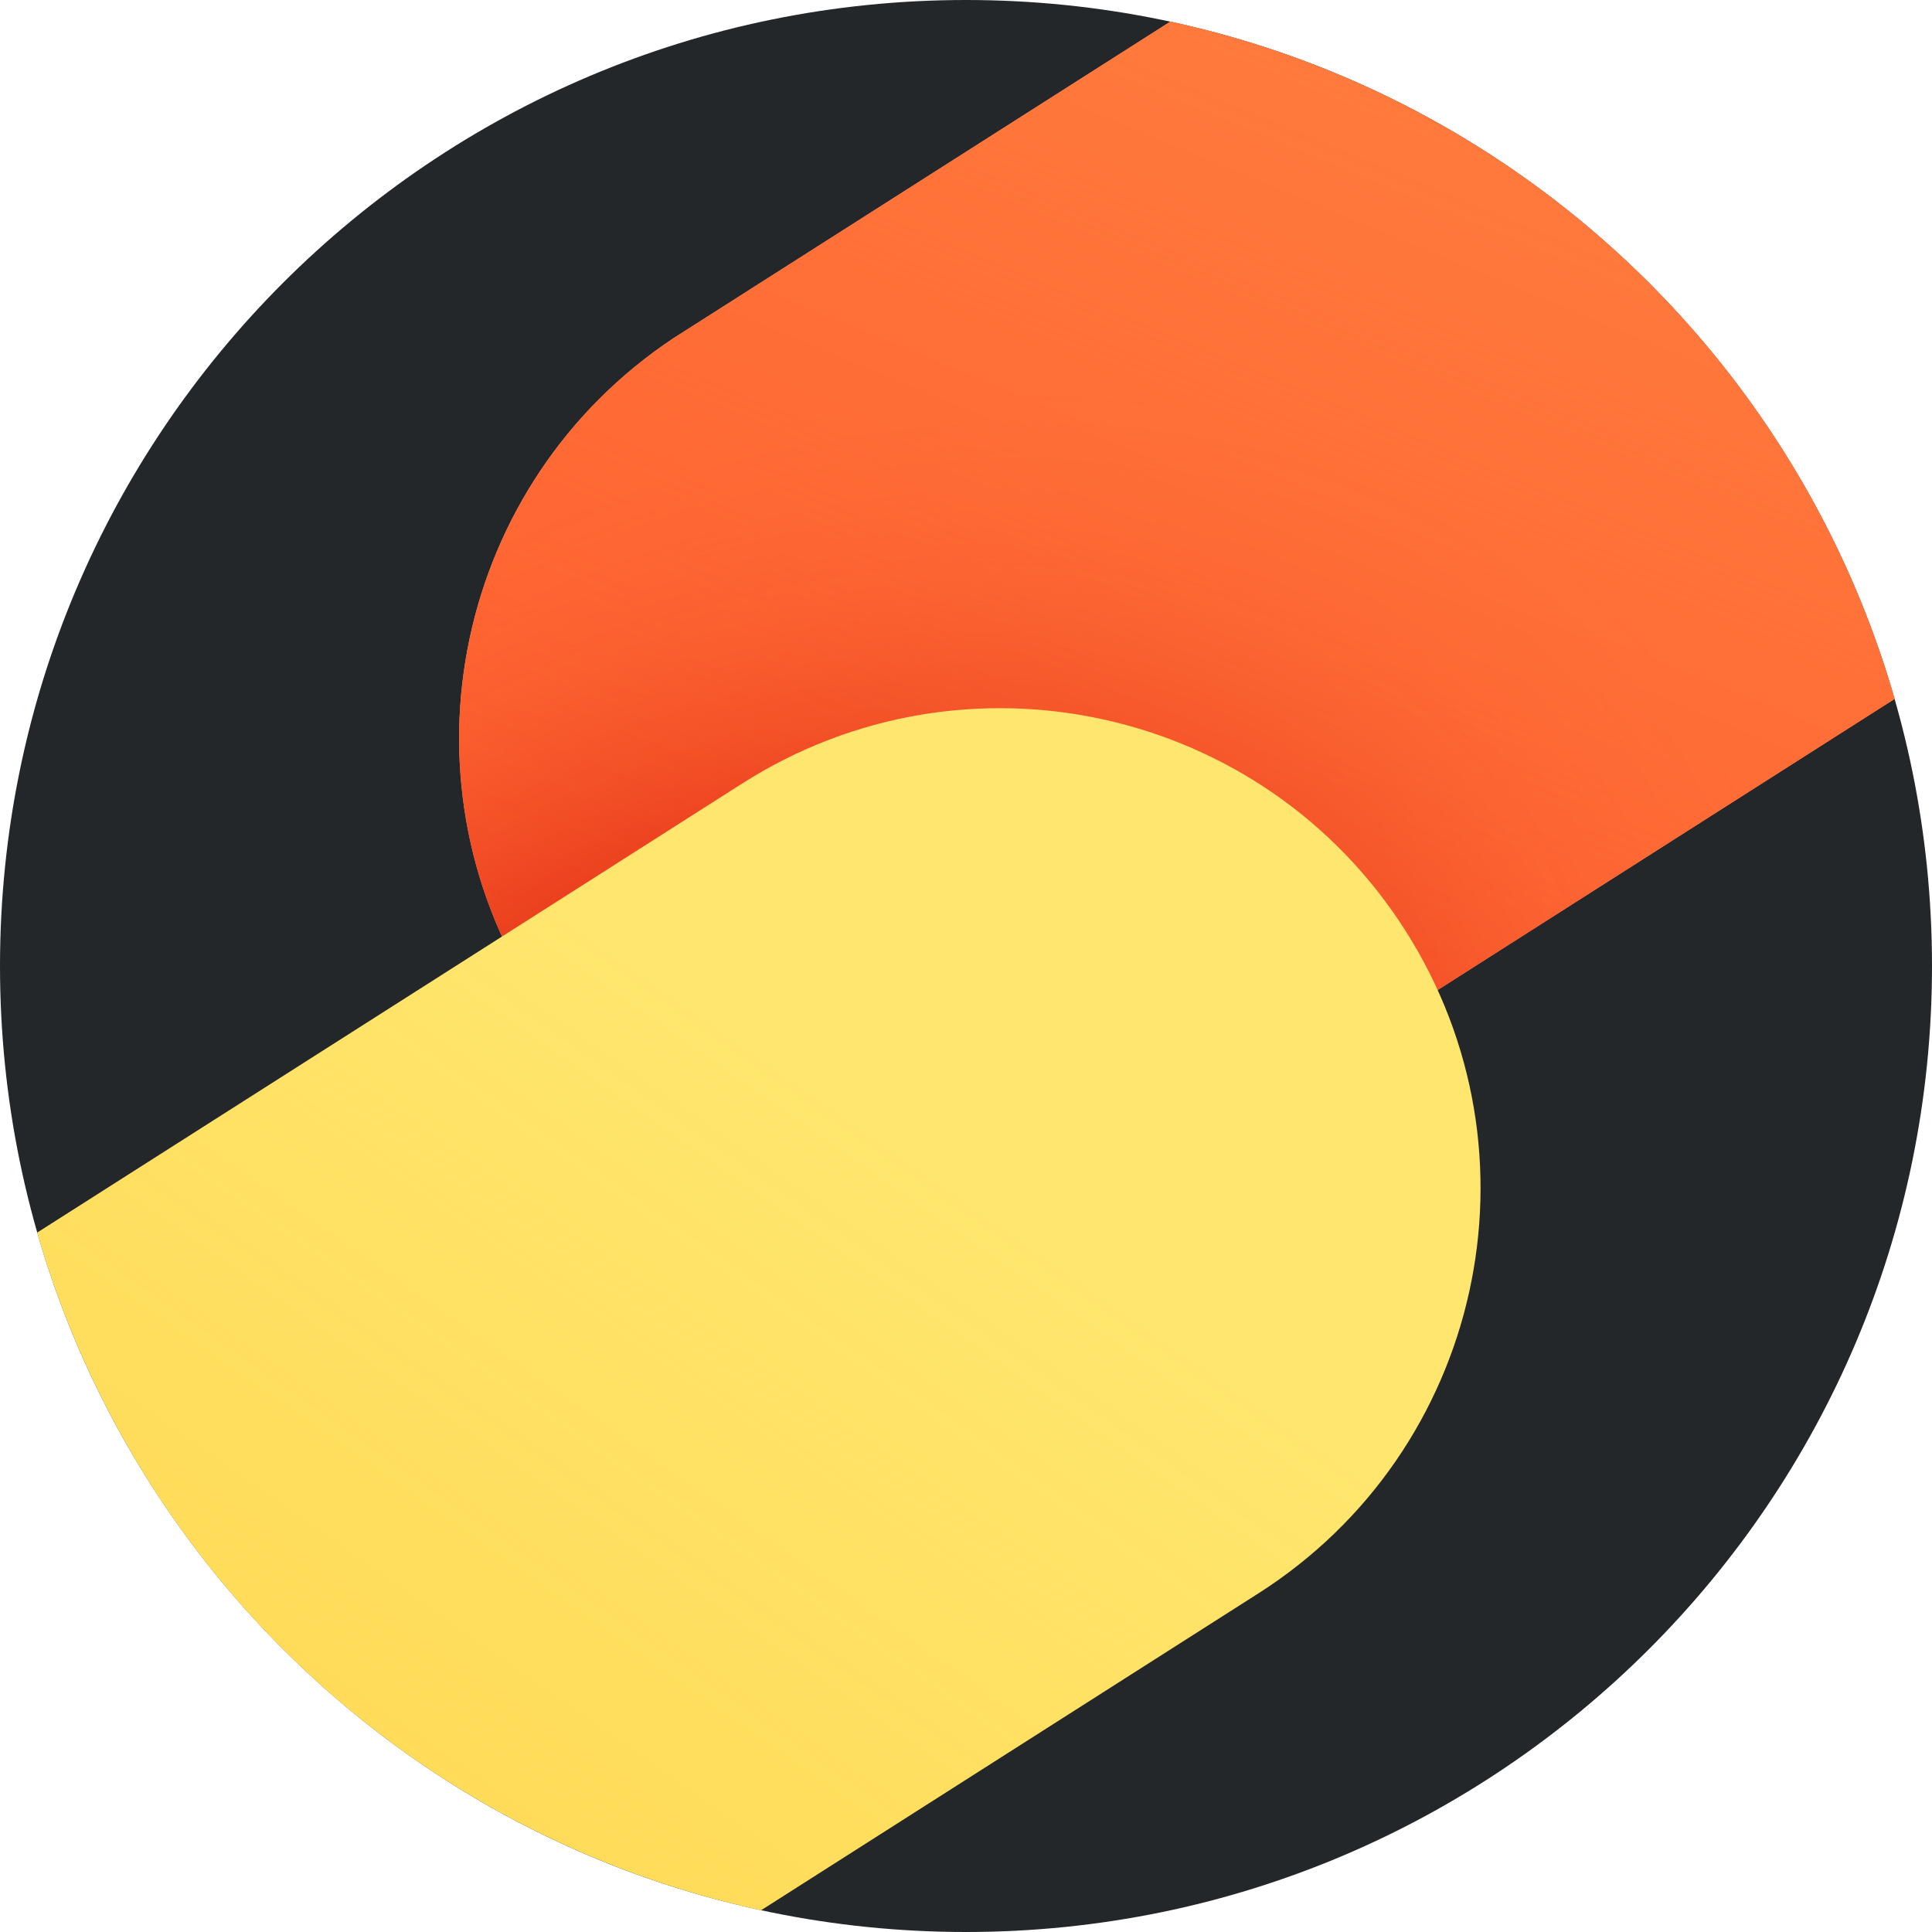
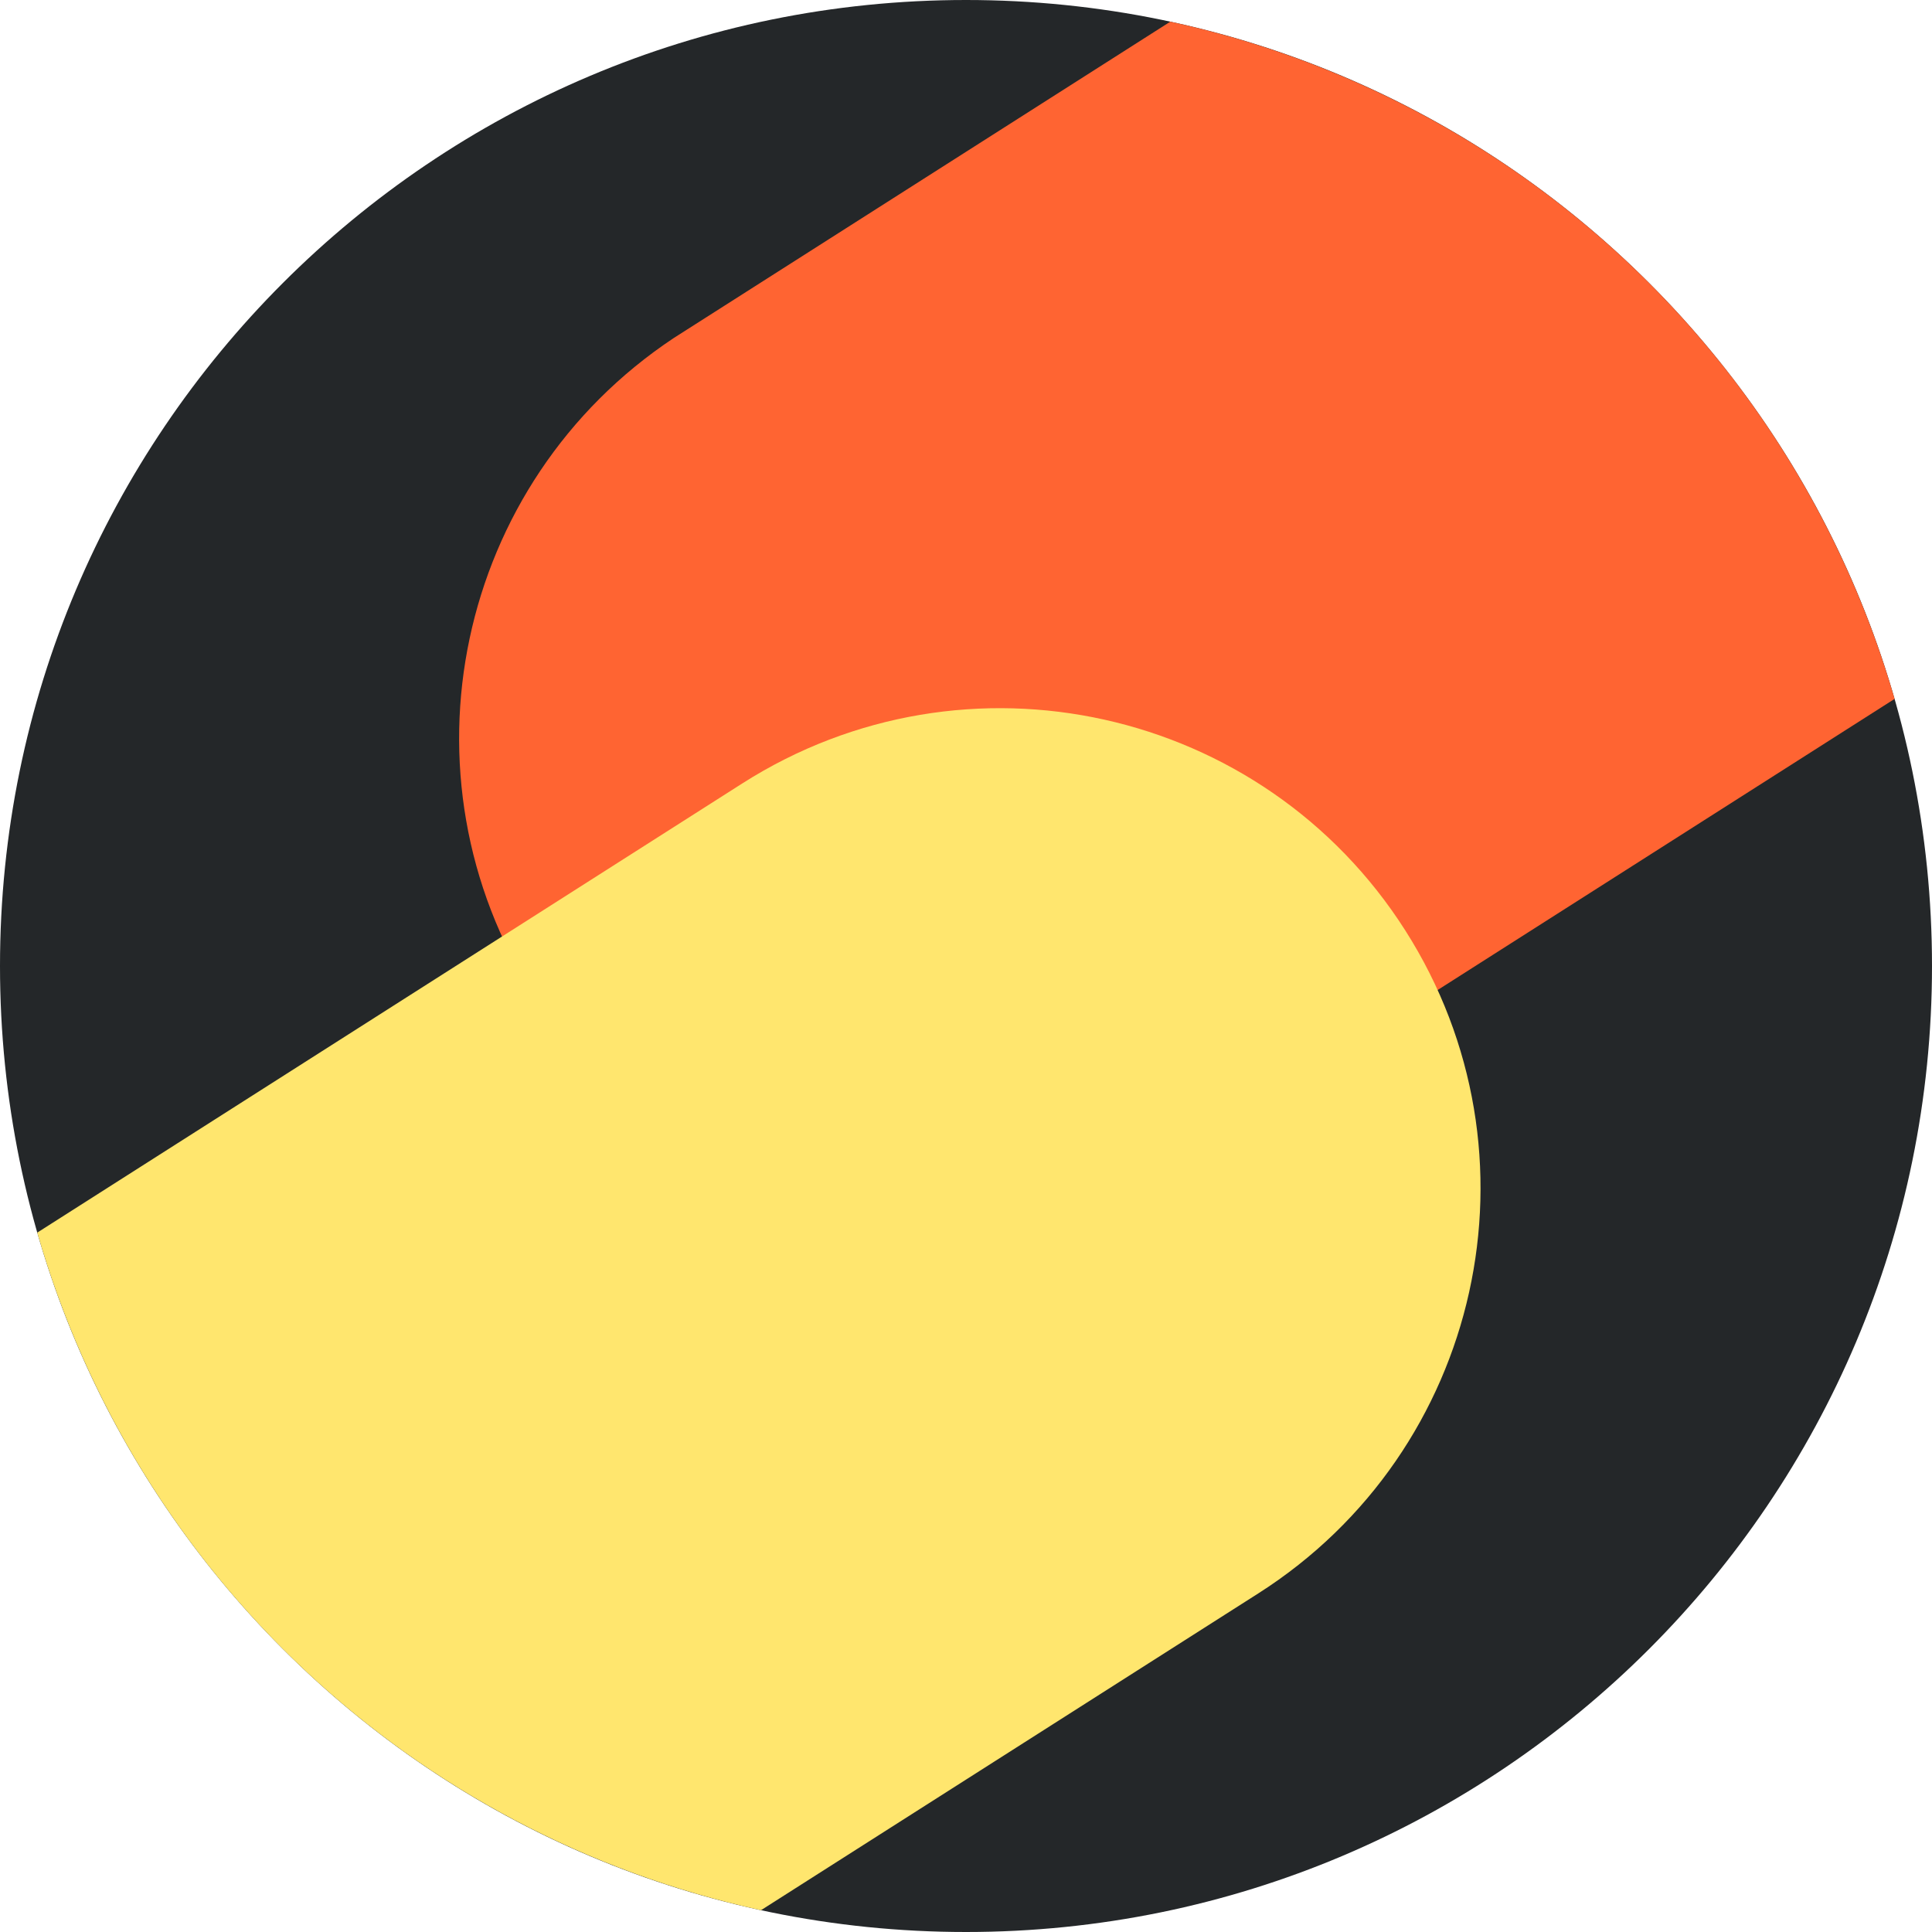
- <svg xmlns="http://www.w3.org/2000/svg" width="120mm" height="120mm" viewBox="0 0 120 120" version="1.1" id="svg418">
-   <defs id="defs415">
-     <radialGradient id="paint0_radial" cx="0" cy="0" r="1" gradientUnits="userSpaceOnUse" gradientTransform="matrix(58.93667,-41.08864,30.23803,43.3728,46.20853,83.597)">
-       <stop stop-color="#CC0700" stop-opacity=".97" id="stop157" />
-       <stop offset=".067" stop-color="#CC0700" stop-opacity=".962" id="stop159" />
-       <stop offset=".133" stop-color="#CC0700" stop-opacity=".936" id="stop161" />
-       <stop offset=".2" stop-color="#CC0700" stop-opacity=".891" id="stop163" />
-       <stop offset=".267" stop-color="#CC0700" stop-opacity=".827" id="stop165" />
-       <stop offset=".333" stop-color="#CC0700" stop-opacity=".745" id="stop167" />
-       <stop offset=".4" stop-color="#CC0700" stop-opacity=".648" id="stop169" />
-       <stop offset=".467" stop-color="#CC0700" stop-opacity=".541" id="stop171" />
-       <stop offset=".533" stop-color="#CC0700" stop-opacity=".429" id="stop173" />
-       <stop offset=".6" stop-color="#CC0700" stop-opacity=".322" id="stop175" />
-       <stop offset=".667" stop-color="#CC0700" stop-opacity=".225" id="stop177" />
-       <stop offset=".733" stop-color="#CC0700" stop-opacity=".143" id="stop179" />
-       <stop offset=".8" stop-color="#CC0700" stop-opacity=".079" id="stop181" />
-       <stop offset=".867" stop-color="#CC0700" stop-opacity=".034" id="stop183" />
-       <stop offset=".933" stop-color="#CC0700" stop-opacity=".01" id="stop185" />
-       <stop offset="1" stop-color="#CC0700" stop-opacity="0" id="stop187" />
-     </radialGradient>
-     <linearGradient id="paint1_linear" x1="41.681" y1="15.902" x2="51.391" y2="-7.535" gradientUnits="userSpaceOnUse" gradientTransform="matrix(4.285715,0,0,4.285714,-128.5715,-1e-4)">
-       <stop stop-color="#FF8140" stop-opacity="0" id="stop119" />
-       <stop offset=".067" stop-color="#FF8140" stop-opacity=".01" id="stop121" />
-       <stop offset=".133" stop-color="#FF8140" stop-opacity=".036" id="stop123" />
-       <stop offset=".2" stop-color="#FF8140" stop-opacity=".082" id="stop125" />
-       <stop offset=".267" stop-color="#FF8140" stop-opacity=".147" id="stop127" />
-       <stop offset=".333" stop-color="#FF8140" stop-opacity=".232" id="stop129" />
-       <stop offset=".4" stop-color="#FF8140" stop-opacity=".332" id="stop131" />
-       <stop offset=".467" stop-color="#FF8140" stop-opacity=".443" id="stop133" />
-       <stop offset=".533" stop-color="#FF8140" stop-opacity=".557" id="stop135" />
-       <stop offset=".6" stop-color="#FF8140" stop-opacity=".668" id="stop137" />
-       <stop offset=".667" stop-color="#FF8140" stop-opacity=".768" id="stop139" />
-       <stop offset=".733" stop-color="#FF8140" stop-opacity=".853" id="stop141" />
-       <stop offset=".8" stop-color="#FF8140" stop-opacity=".918" id="stop143" />
-       <stop offset=".867" stop-color="#FF8140" stop-opacity=".964" id="stop145" />
-       <stop offset=".933" stop-color="#FF8140" stop-opacity=".991" id="stop147" />
-       <stop offset="1" stop-color="#FF8140" id="stop149" />
-     </linearGradient>
-     <linearGradient id="paint2_linear" x1="42.098" y1="15.865" x2="32.87" y2="29.041" gradientUnits="userSpaceOnUse" gradientTransform="matrix(4.285715,0,0,4.285714,-128.5715,-1e-4)">
-       <stop stop-color="#FFD750" stop-opacity="0" id="stop152" />
-       <stop offset="1" stop-color="#FFD750" id="stop154" />
-     </linearGradient>
-   </defs>
-   <g id="layer1">
-     <circle cx="60" cy="60" fill="#242729" id="circle105" style="stroke-width:4.286" r="60" />
-     <path d="m 41.854,20.991 a 29.829,29.829 0 0 0 32.049,50.306 L 117.677,43.41 A 60.099,60.099 0 0 0 72.69,1.346 Z" fill="#ff9d7c" id="path107" style="stroke-width:4.286" />
-     <path d="m 41.854,20.991 a 29.829,29.829 0 0 0 32.049,50.306 L 117.677,43.41 A 60.099,60.099 0 0 0 72.69,1.346 Z" fill="#ff6432" id="path109" style="stroke-width:4.286" />
-     <path d="m 41.854,20.991 a 29.829,29.829 0 0 0 32.049,50.306 L 117.677,43.41 A 60.099,60.099 0 0 0 72.69,1.346 Z" fill="url(#paint0_radial)" id="path111" style="fill:url(#paint0_radial);stroke-width:4.286" />
-     <path d="m 41.854,20.991 a 29.829,29.829 0 0 0 32.049,50.306 L 117.677,43.41 A 60.099,60.099 0 0 0 72.69,1.346 Z" fill="url(#paint1_linear)" id="path113" style="fill:url(#paint1_linear);stroke-width:4.286" />
-     <path d="M 2.314,76.56 46.106,48.66 a 29.825,29.825 0 1 1 32.049,50.31 l -30.887,19.676 A 60.099,60.099 0 0 1 2.314,76.56 Z" fill="#ffe66e" id="path115" style="stroke-width:4.286" />
-     <path d="M 2.314,76.56 46.106,48.66 a 29.825,29.825 0 1 1 32.049,50.31 l -30.887,19.676 A 60.099,60.099 0 0 1 2.314,76.56 Z" fill="url(#paint2_linear)" id="path117" style="fill:url(#paint2_linear);stroke-width:4.286" />
-   </g>
+ <svg xmlns="http://www.w3.org/2000/svg" viewBox="0 0 120 120" id="ya-uslugi">
+   <circle cx="60" cy="60" fill="#242729" r="60" />
+   <path d="M41.854 20.991a29.829 29.829 0 0032.049 50.306l43.774-27.887A60.099 60.099 0 0072.69 1.346z" fill="#ff6432" />
+   <path d="M2.314 76.56l43.792-27.9a29.825 29.825 0 1132.048 50.31l-30.887 19.676A60.099 60.099 0 012.314 76.56z" fill="#ffe66e" />
</svg>
